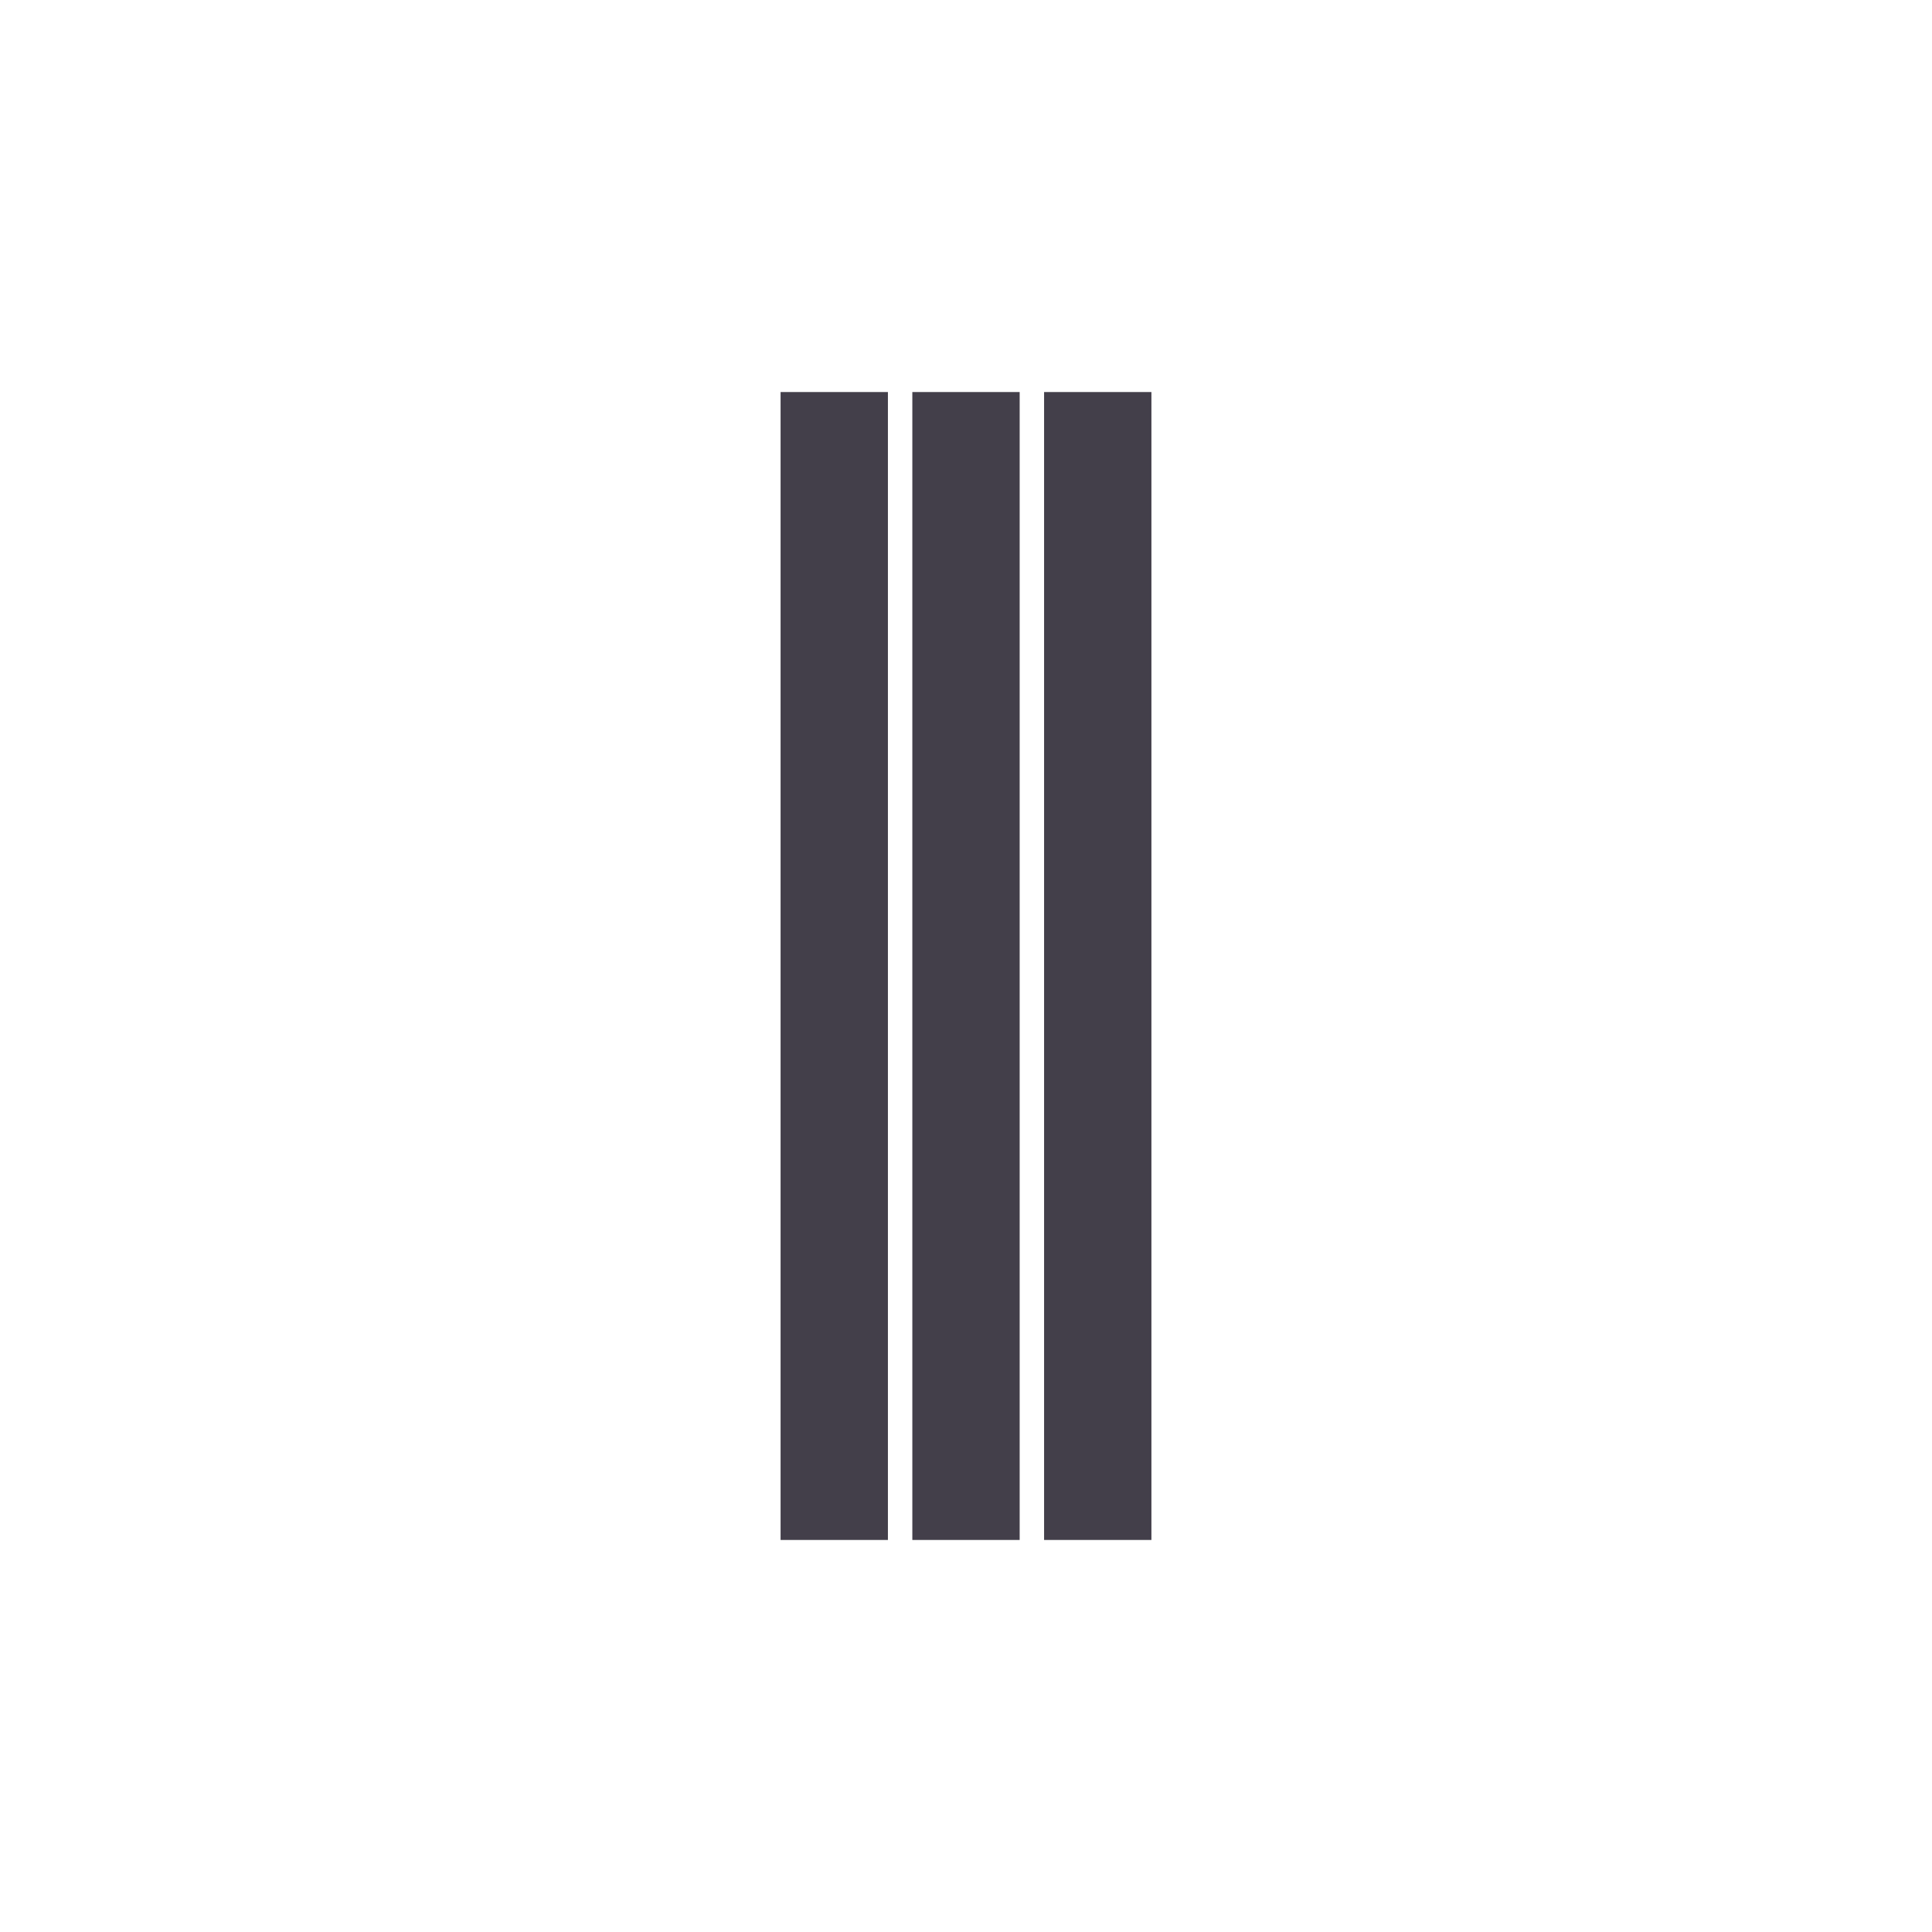
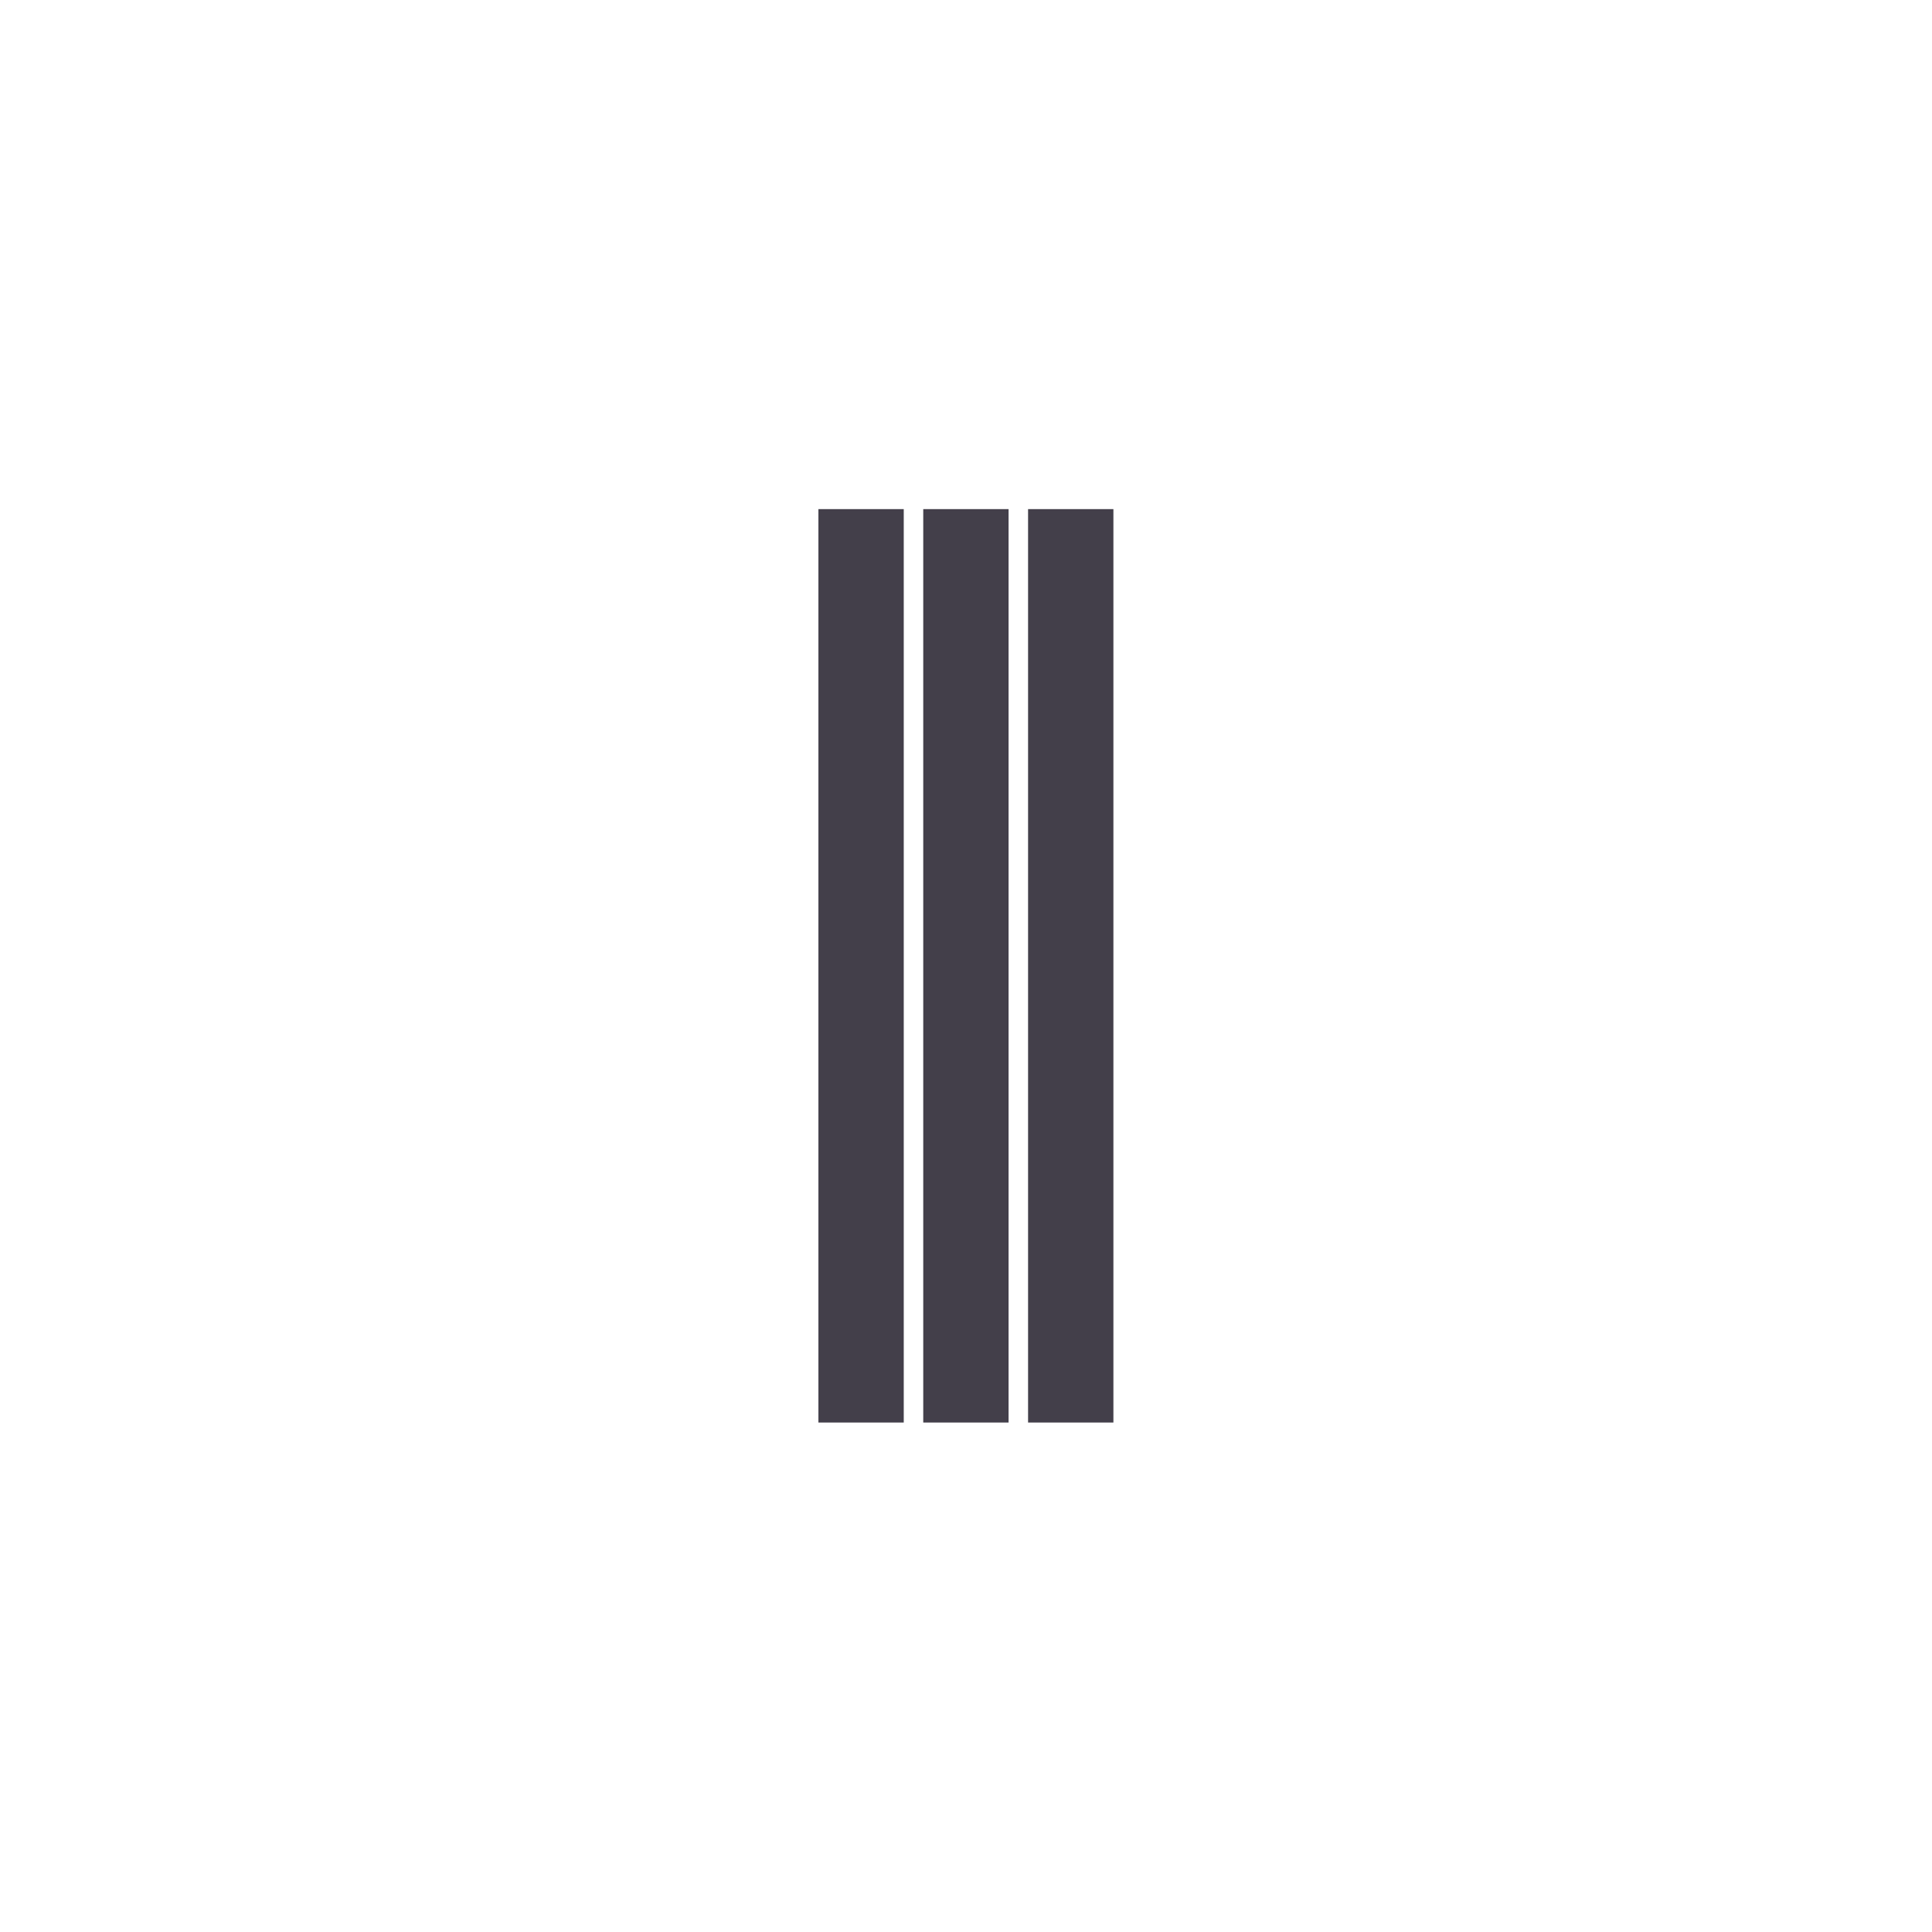
- <svg xmlns="http://www.w3.org/2000/svg" version="1.1" id="Layer_1" x="0px" y="0px" viewBox="258.5 533.5 720 720" enable-background="new 258.5 533.5 720 720" xml:space="preserve">
+ <svg xmlns="http://www.w3.org/2000/svg" version="1.1" id="Layer_1" x="0px" y="0px" viewBox="78.5 353.5 1080 1080" enable-background="new 78.5 353.5 1080 1080" xml:space="preserve">
  <g>
-     <rect x="549.4" y="679.6" fill="#433F4A" width="40" height="427.8" />
-     <rect x="598.5" y="679.6" fill="#433F4A" width="40" height="427.8" />
-     <rect x="647.6" y="679.6" fill="#433F4A" width="40" height="427.8" />
+     <rect x="536" y="638.1" fill="#433F4A" width="47.7" height="510.6" />
+     <rect x="594.6" y="638.1" fill="#433F4A" width="47.7" height="510.6" />
+     <rect x="653.2" y="638.1" fill="#433F4A" width="47.7" height="510.6" />
  </g>
</svg>
